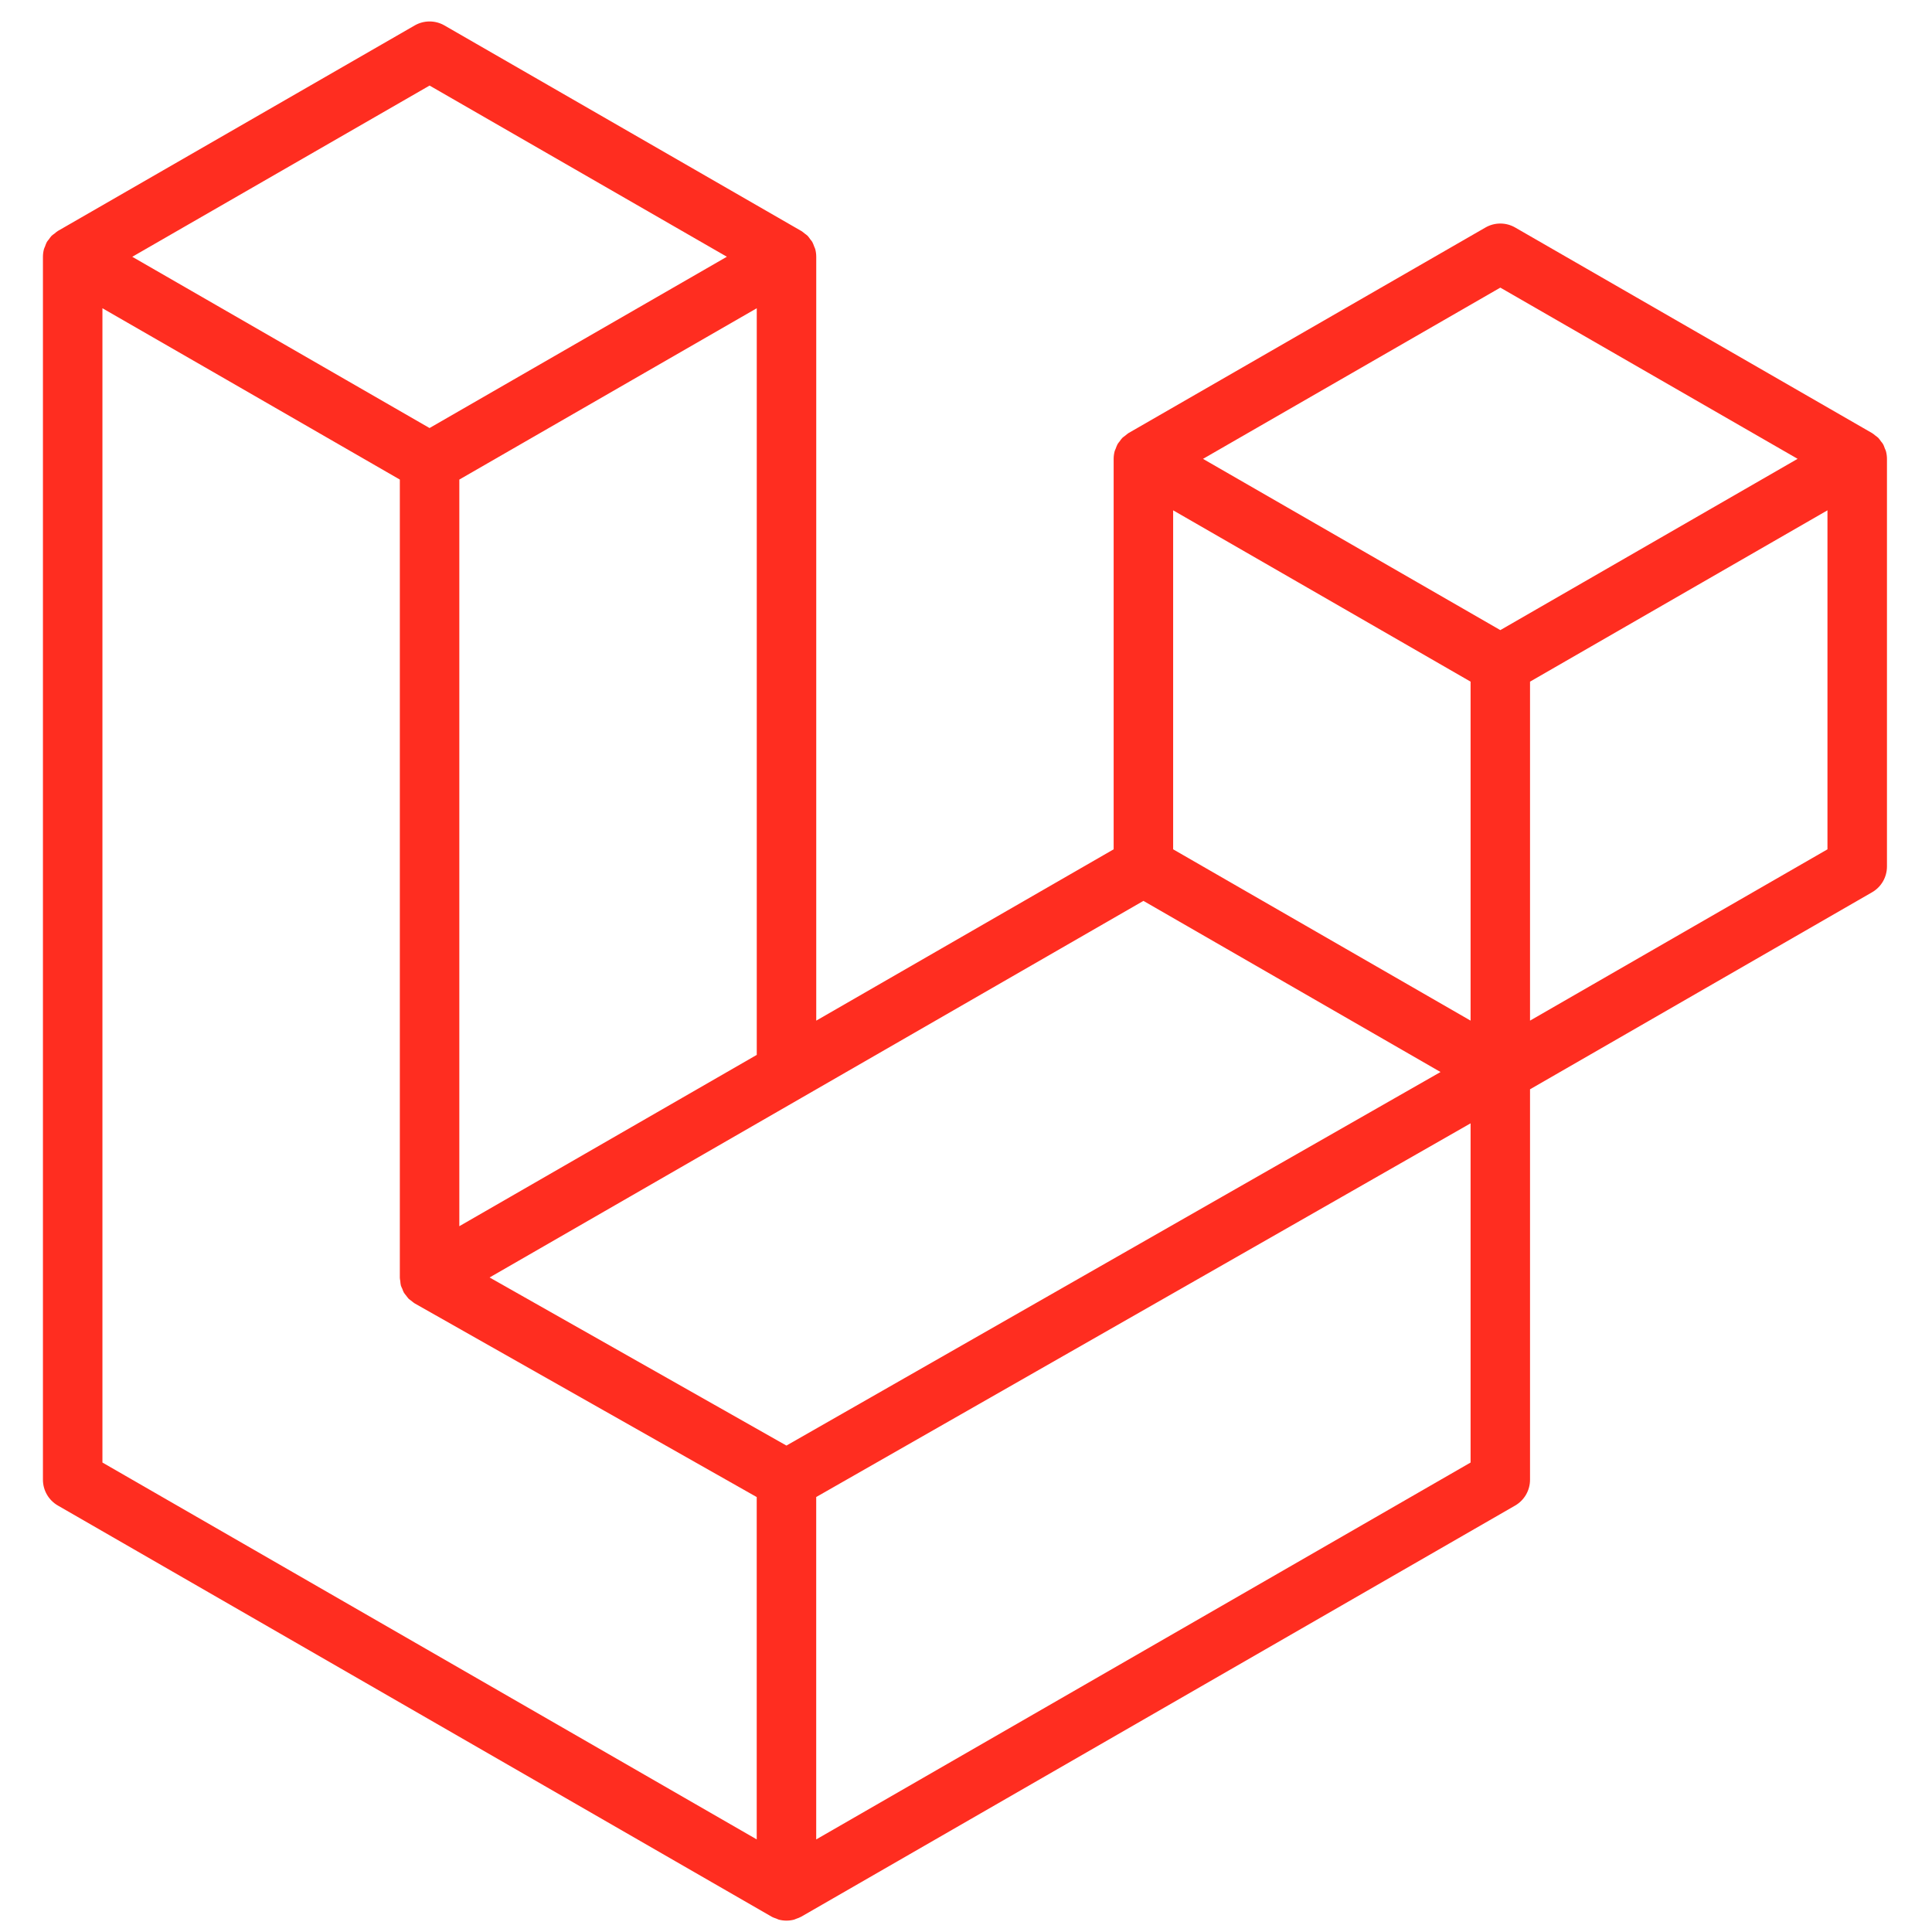
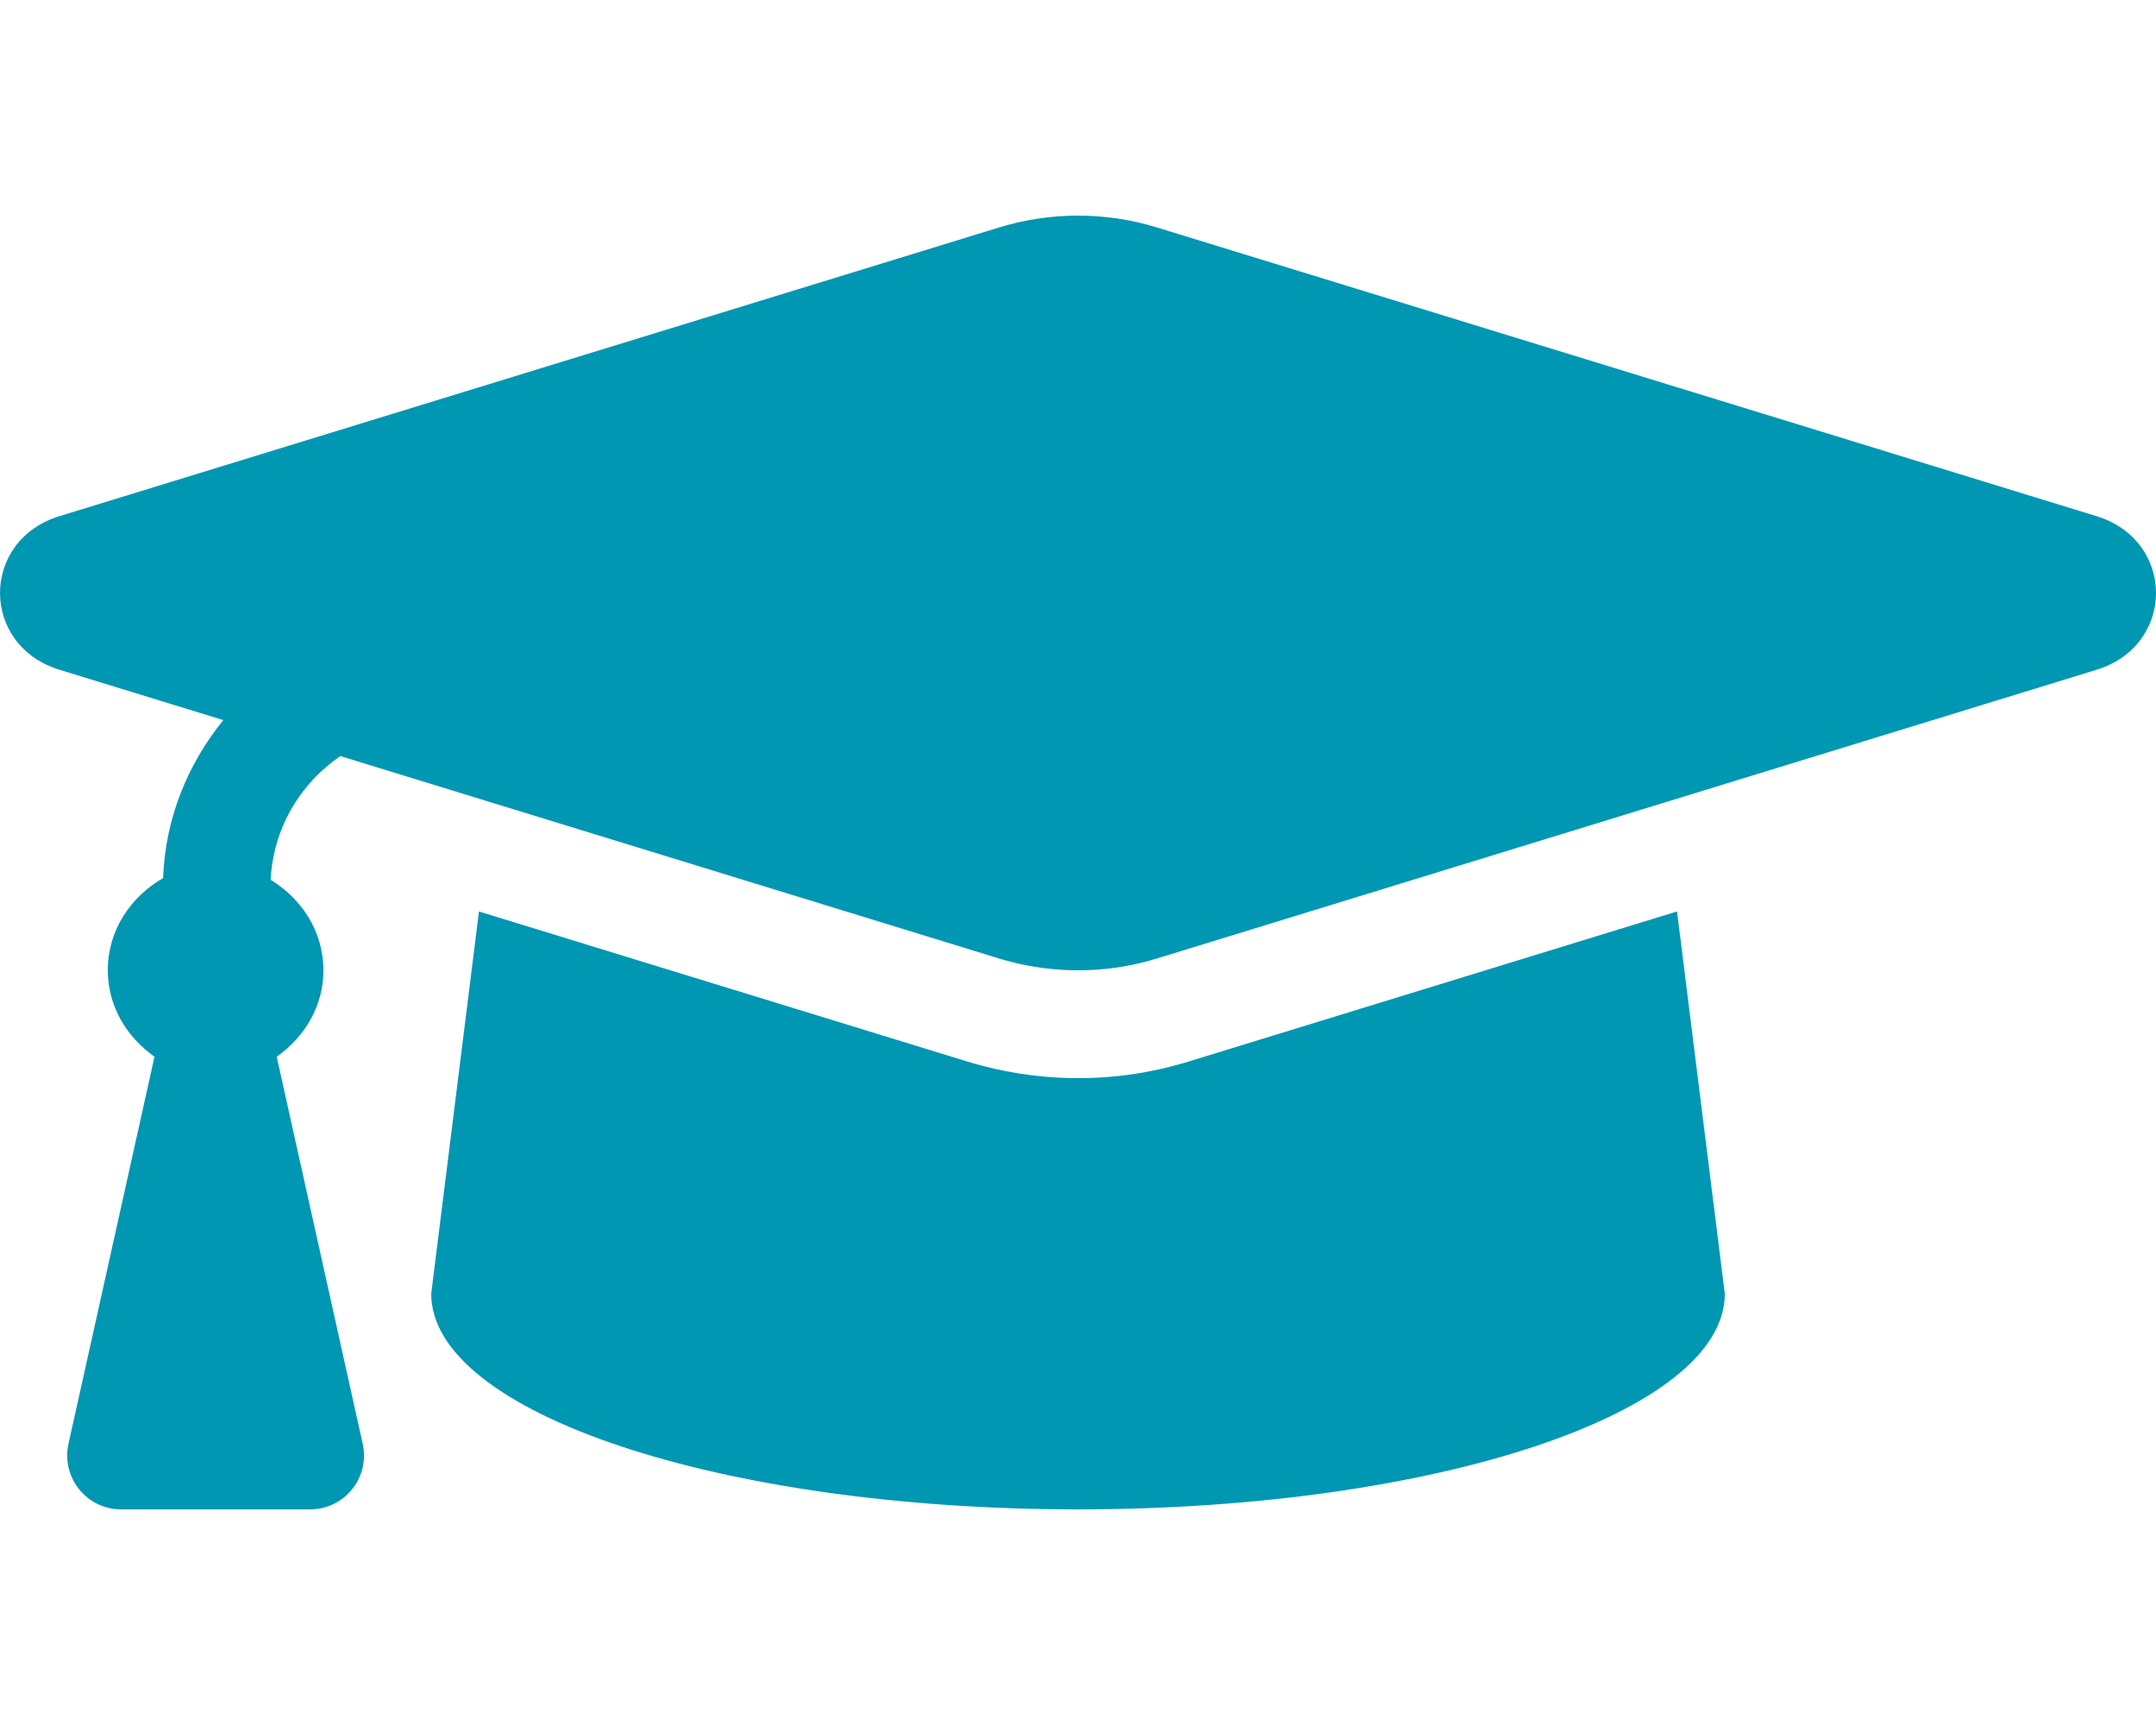
- <svg xmlns="http://www.w3.org/2000/svg" width="166" height="166" viewBox="0 0 166 166" fill="none">
-   <path fill-rule="evenodd" clip-rule="evenodd" d="M162.041 38.759C162.099 38.977 162.129 39.201 162.13 39.426V74.452C162.13 74.902 162.011 75.344 161.786 75.733C161.561 76.122 161.237 76.444 160.847 76.668L131.462 93.594V127.141C131.462 128.054 130.977 128.897 130.186 129.357L68.847 164.683C68.707 164.763 68.554 164.814 68.401 164.868C68.343 164.887 68.289 164.922 68.228 164.938C67.8 165.051 67.349 165.051 66.92 164.938C66.85 164.919 66.786 164.881 66.719 164.855C66.579 164.804 66.432 164.76 66.298 164.683L4.972 129.357C4.583 129.133 4.259 128.81 4.034 128.421C3.808 128.032 3.69 127.591 3.689 127.141L3.689 22.063C3.689 21.834 3.721 21.61 3.779 21.393C3.798 21.32 3.843 21.253 3.868 21.179C3.916 21.045 3.961 20.908 4.031 20.783C4.079 20.7 4.149 20.633 4.206 20.557C4.28 20.454 4.347 20.349 4.433 20.26C4.506 20.186 4.602 20.132 4.685 20.068C4.778 19.992 4.861 19.909 4.966 19.848L35.633 2.185C36.022 1.961 36.462 1.844 36.91 1.844C37.358 1.844 37.798 1.961 38.186 2.185L68.851 19.848H68.857C68.959 19.912 69.045 19.992 69.138 20.065C69.221 20.129 69.313 20.186 69.387 20.257C69.476 20.349 69.54 20.454 69.616 20.557C69.671 20.633 69.744 20.7 69.789 20.783C69.862 20.911 69.904 21.045 69.955 21.179C69.98 21.253 70.025 21.32 70.044 21.396C70.103 21.614 70.133 21.838 70.133 22.063V87.694L95.686 72.974V39.423C95.686 39.2 95.718 38.973 95.775 38.759C95.798 38.683 95.839 38.615 95.865 38.542C95.916 38.408 95.96 38.271 96.031 38.146C96.079 38.063 96.149 37.996 96.203 37.92C96.279 37.818 96.343 37.712 96.433 37.623C96.506 37.549 96.599 37.495 96.681 37.431C96.777 37.355 96.86 37.272 96.962 37.211L127.633 19.548C128.021 19.324 128.461 19.206 128.91 19.206C129.358 19.206 129.798 19.324 130.186 19.548L160.85 37.211C160.959 37.275 161.042 37.355 161.137 37.428C161.217 37.492 161.31 37.549 161.383 37.62C161.473 37.712 161.536 37.818 161.613 37.92C161.67 37.996 161.741 38.063 161.785 38.146C161.859 38.271 161.9 38.408 161.951 38.542C161.98 38.615 162.021 38.683 162.041 38.759ZM157.018 72.974V43.848L146.287 50.028L131.462 58.568V87.694L157.021 72.974H157.018ZM126.354 125.663V96.518L111.771 104.85L70.13 128.626V158.046L126.354 125.663ZM8.801 26.485V125.663L65.018 158.043V128.629L35.649 112L35.64 111.994L35.627 111.988C35.528 111.93 35.445 111.847 35.353 111.777C35.273 111.713 35.18 111.662 35.11 111.592L35.104 111.582C35.021 111.502 34.963 111.403 34.893 111.314C34.829 111.228 34.753 111.154 34.702 111.065L34.699 111.055C34.641 110.96 34.606 110.845 34.565 110.736C34.523 110.64 34.469 110.551 34.443 110.449C34.411 110.328 34.405 110.197 34.392 110.072C34.379 109.976 34.354 109.881 34.354 109.785V109.778V41.205L19.532 32.662L8.801 26.485ZM36.913 7.35L11.364 22.063L36.907 36.777L62.453 22.06L36.907 7.35H36.913ZM50.2 99.174L65.022 90.637V26.485L54.291 32.665L39.466 41.205V105.357L50.2 99.174ZM128.91 24.713L103.363 39.426L128.91 54.14L154.453 39.423L128.91 24.713ZM126.354 58.568L111.529 50.028L100.798 43.848V72.974L115.619 81.511L126.354 87.694V58.568ZM67.571 124.205L105.042 102.803L123.772 92.109L98.245 77.405L68.854 94.334L42.066 109.762L67.571 124.205Z" fill="#FF2D20" />
+ <svg xmlns="http://www.w3.org/2000/svg" viewBox="0 0 640 512">
+   <path fill="#0097b2" d="M622.34 153.2L343.4 67.5c-15.2-4.67-31.6-4.67-46.79 0L17.66 153.2c-23.54 7.23-23.54 38.36 0 45.59l48.63 14.94c-10.67 13.19-17.23 29.28-17.88 46.9C38.78 266.15 32 276.11 32 288c0 10.78 5.68 19.85 13.86 25.65L20.33 428.53C18.11 438.52 25.71 448 35.94 448h56.11c10.24 0 17.84-9.48 15.62-19.47L82.14 313.65C90.32 307.85 96 298.78 96 288c0-11.57-6.47-21.25-15.66-26.87.76-15.02 8.44-28.3 20.69-36.72L296.6 284.5c9.06 2.78 26.44 6.25 46.79 0l278.95-85.7c23.55-7.24 23.55-38.36 0-45.6zM352.79 315.09c-28.53 8.76-52.84 3.92-65.59 0l-145.02-44.55L128 384c0 35.35 85.96 64 192 64s192-28.65 192-64l-14.18-113.47-145.03 44.56z" />
</svg>
